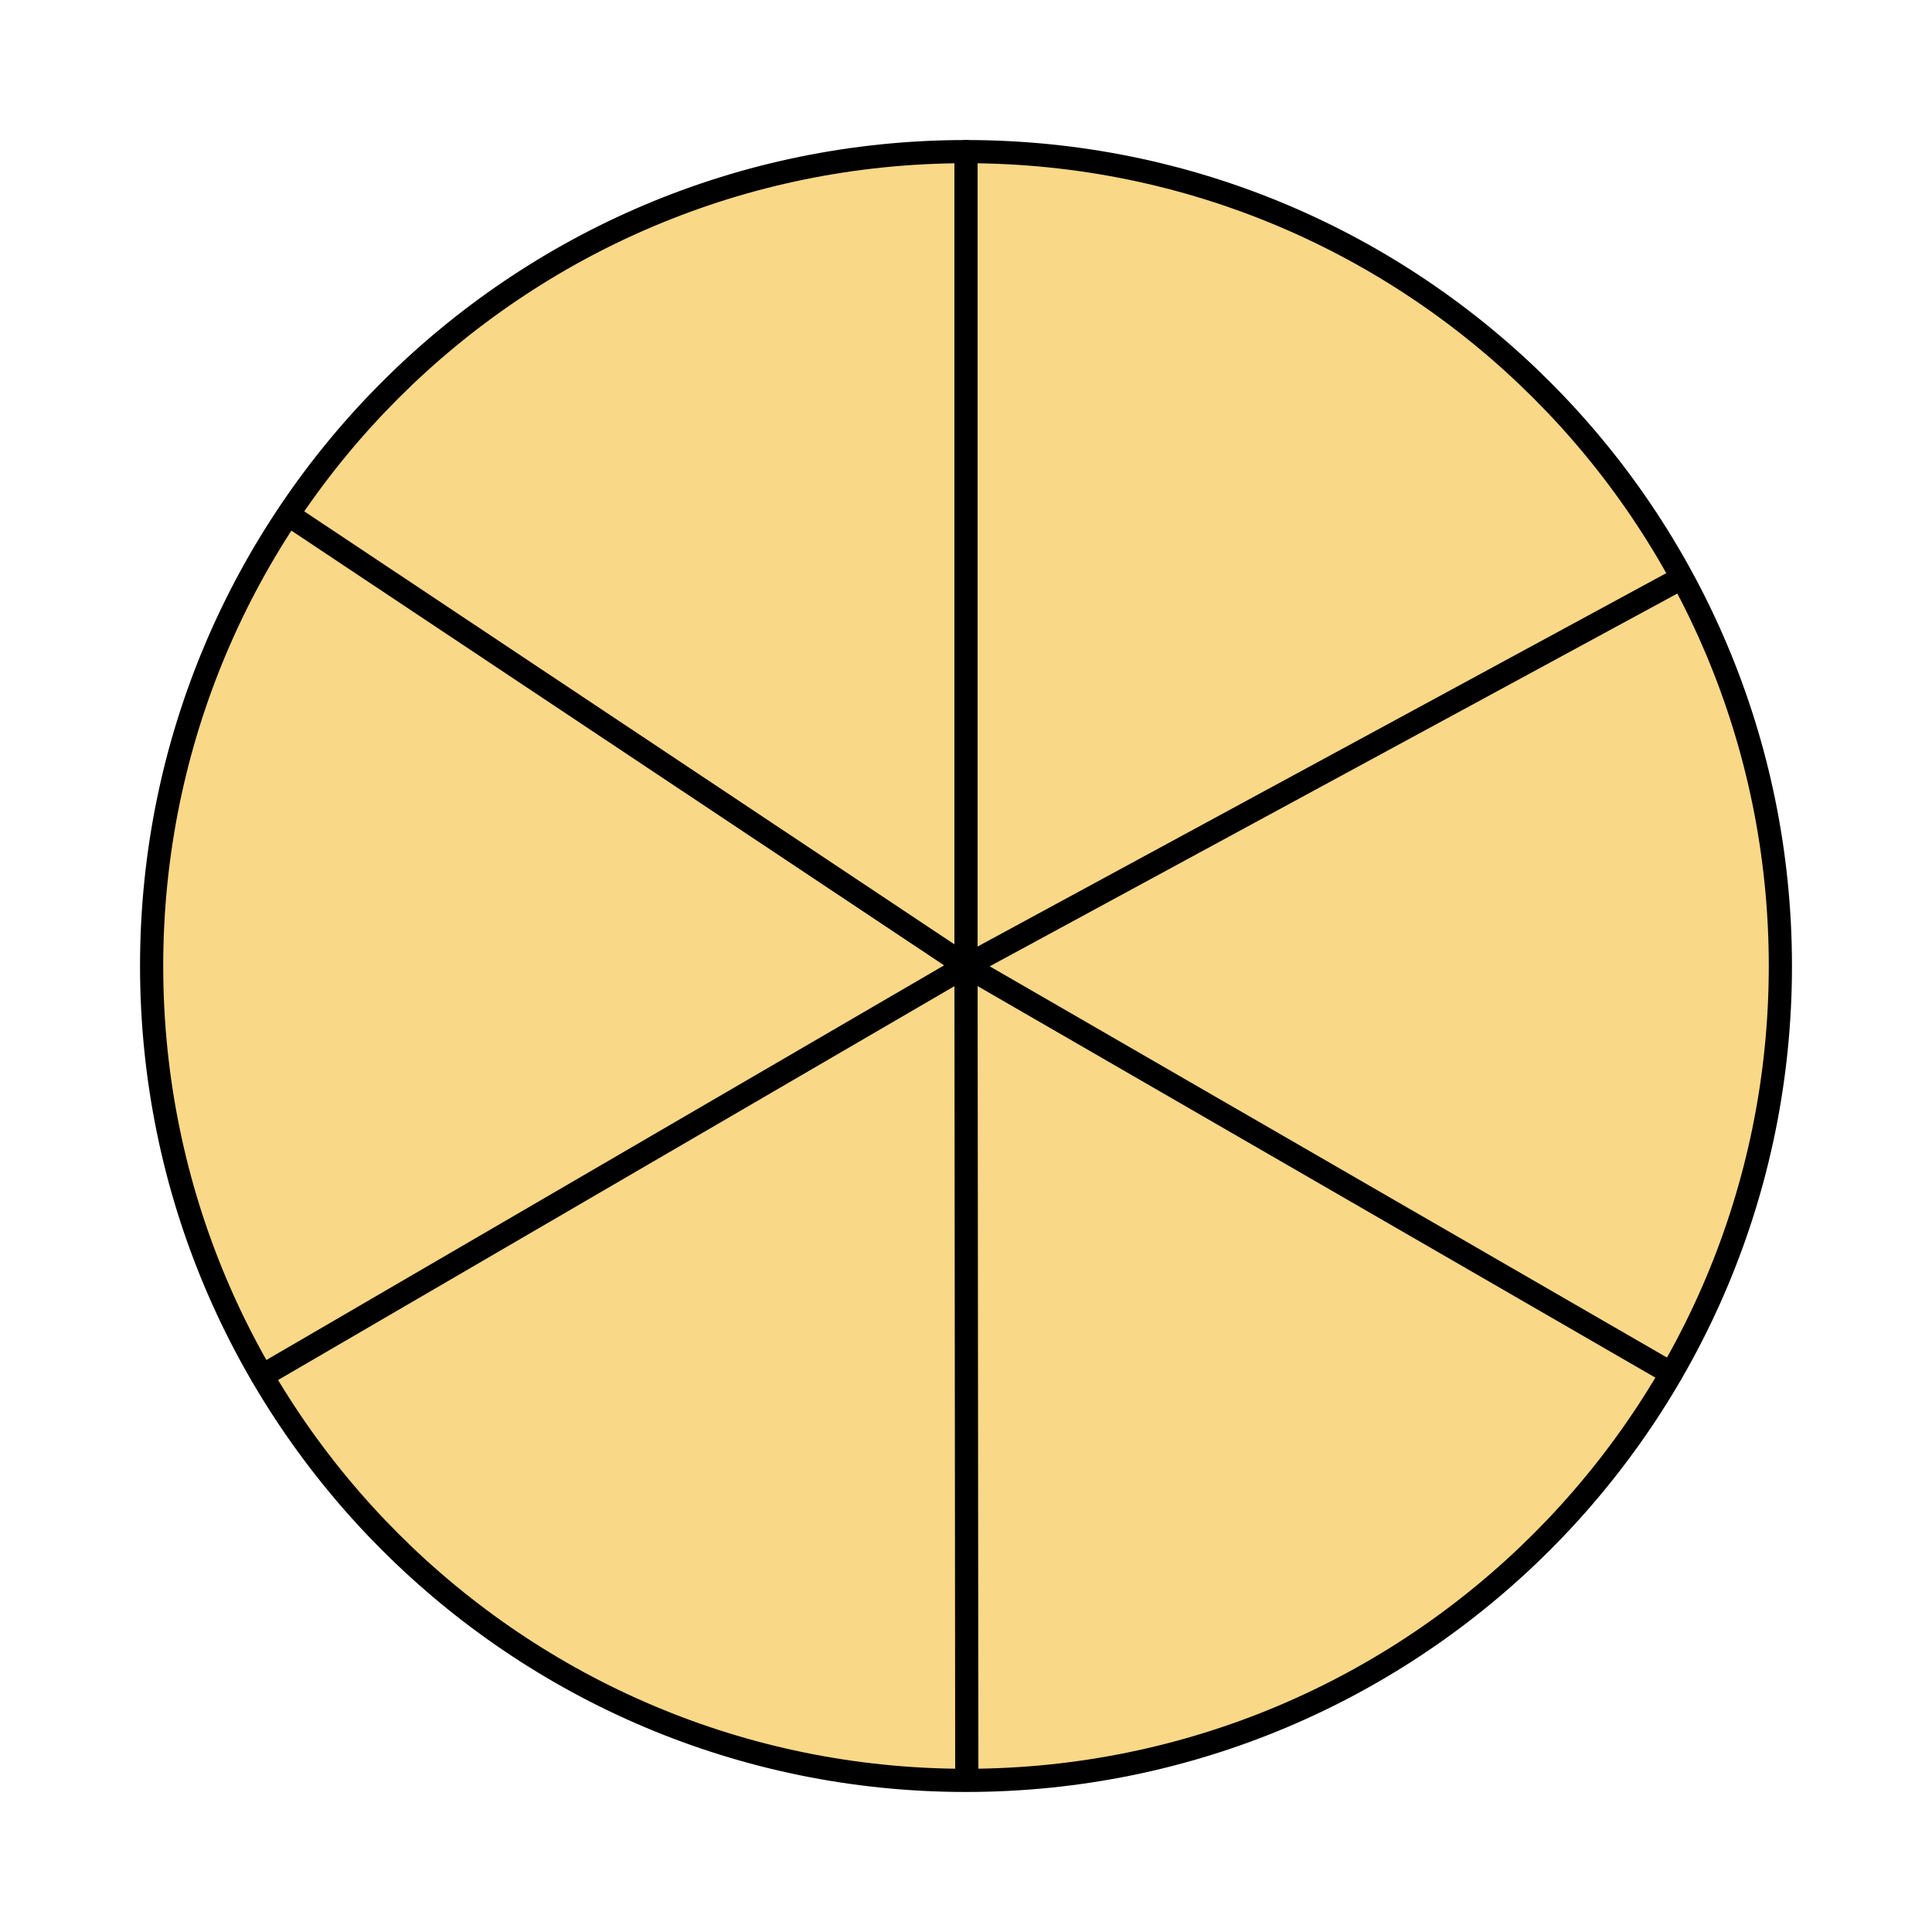
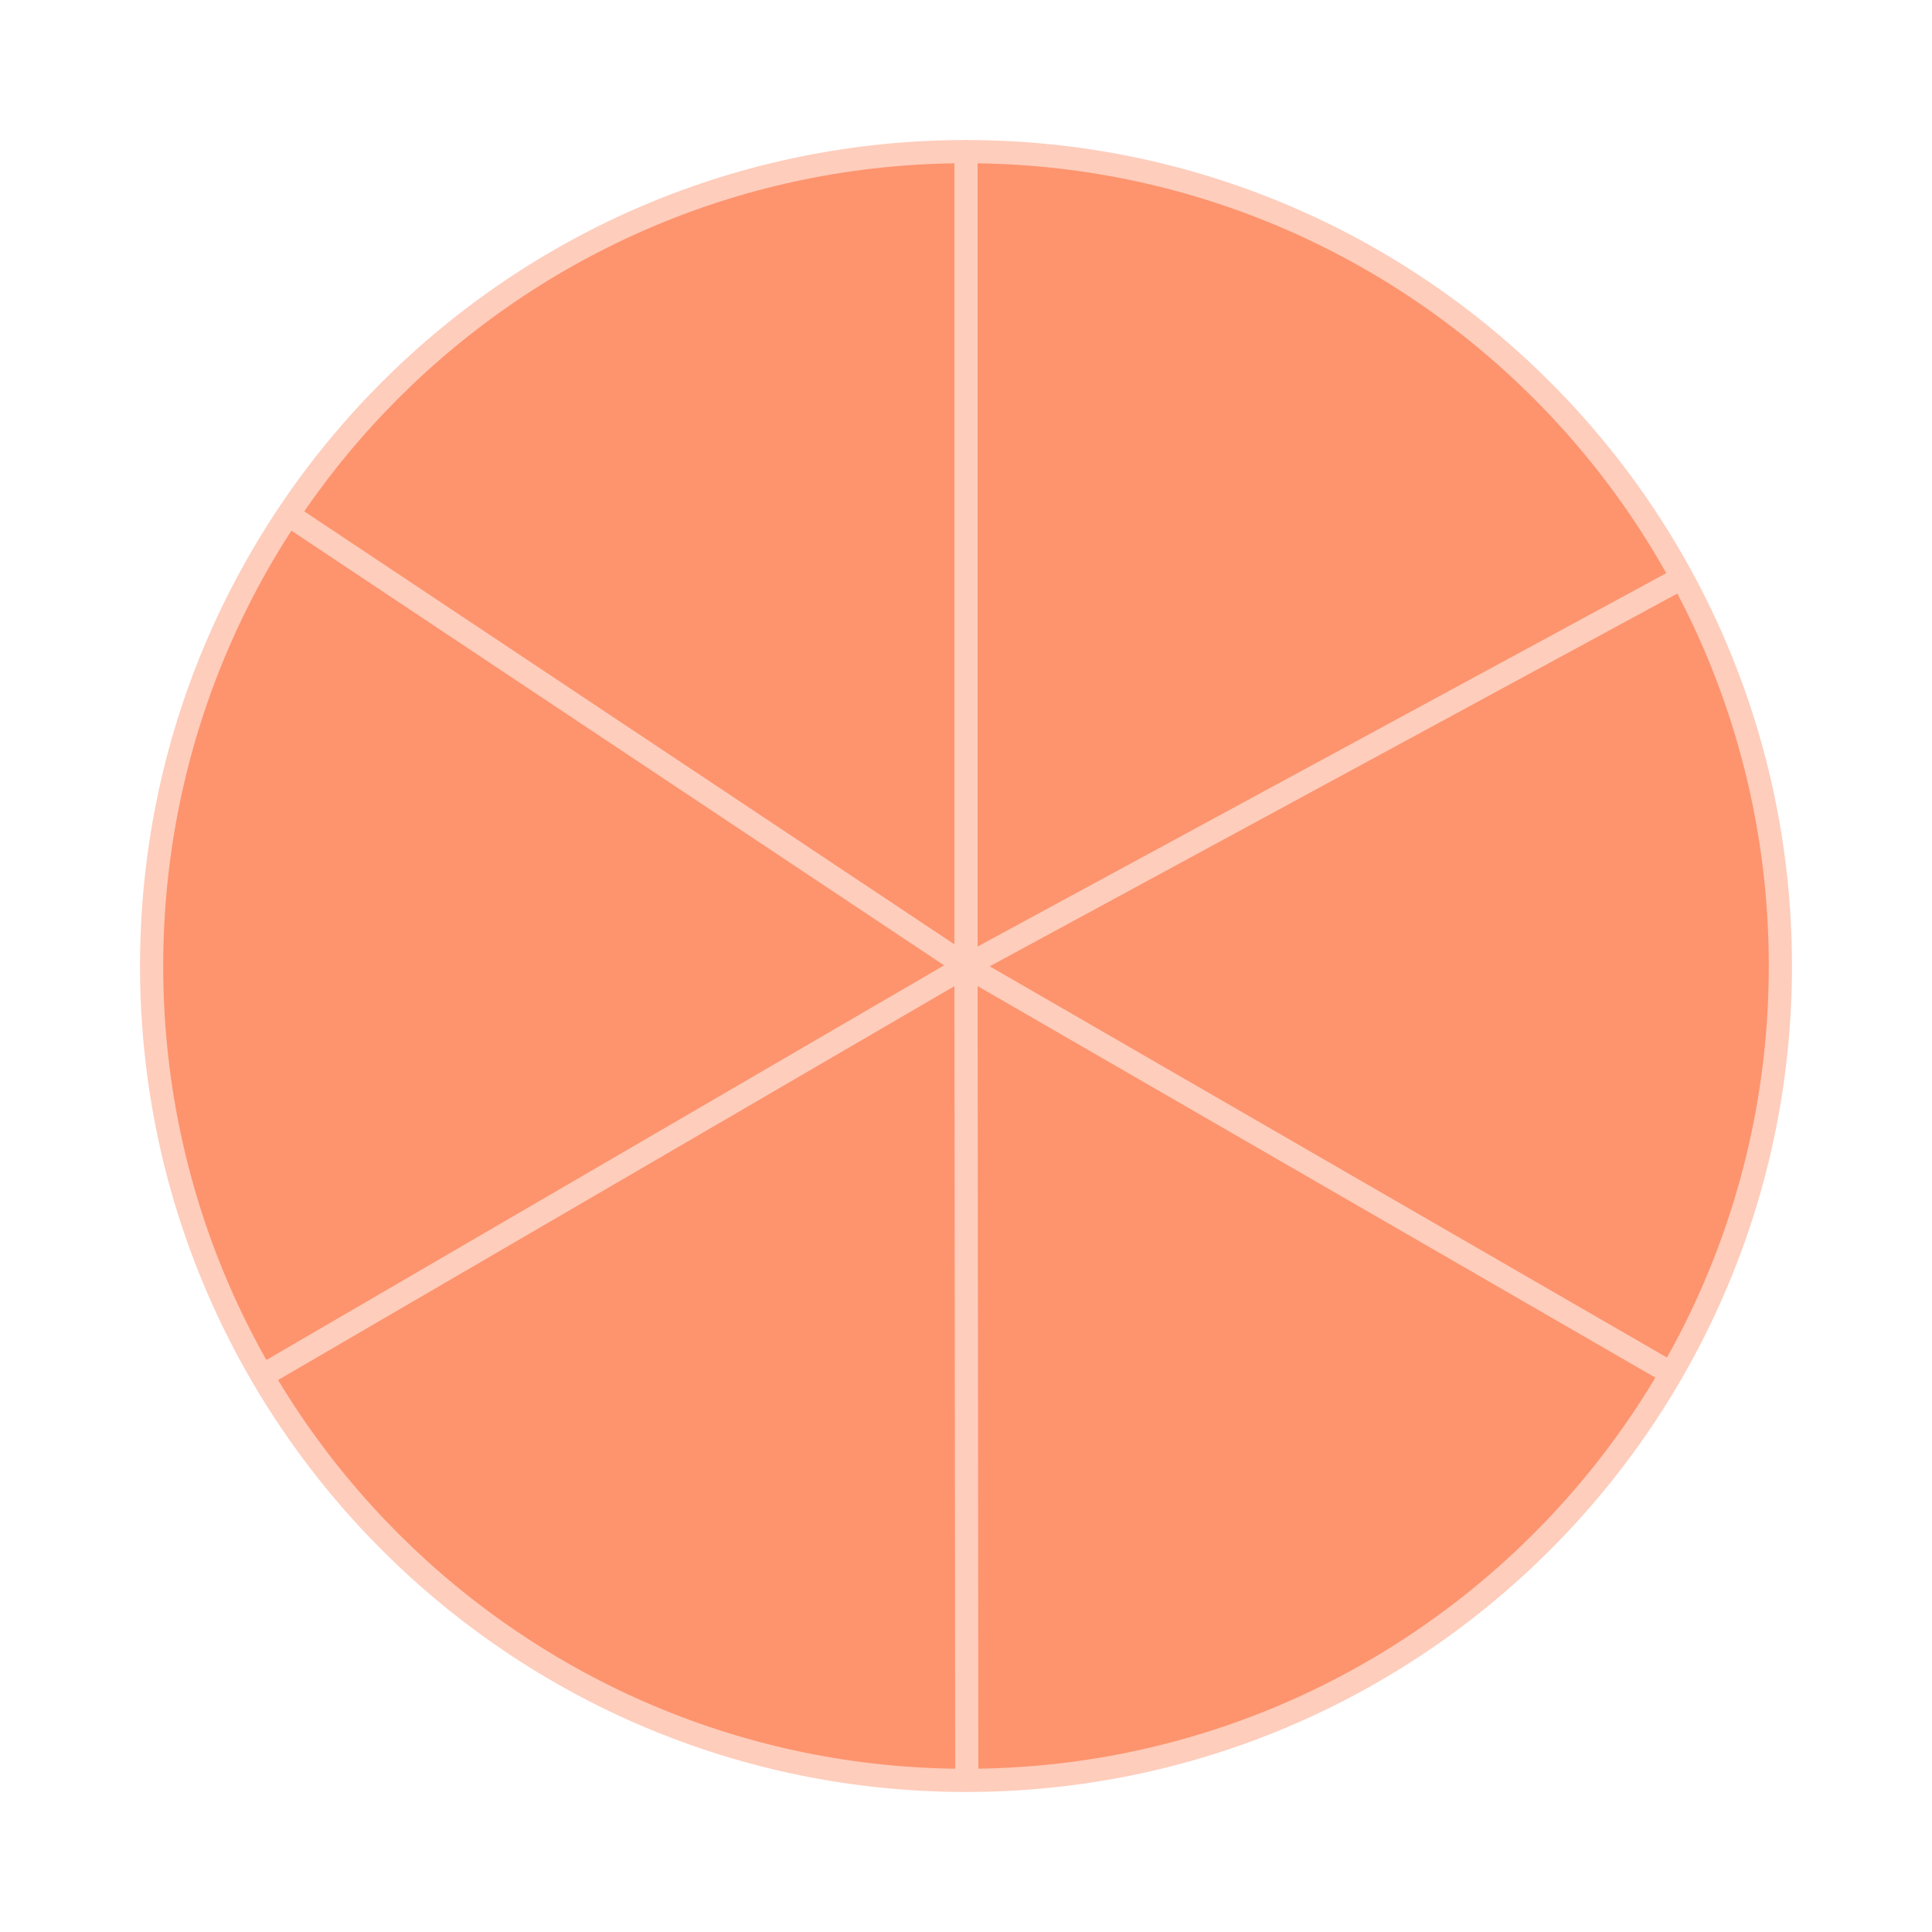
<svg xmlns="http://www.w3.org/2000/svg" width="100%" height="100%" viewBox="0 0 250 250" version="1.1" xml:space="preserve" style="fill-rule:evenodd;clip-rule:evenodd;stroke-linecap:round;stroke-linejoin:round;stroke-miterlimit:1.5;">
-   <circle cx="125" cy="125" r="105.38" style="fill:#f9d888;stroke:#000;stroke-width:3px;" />
-   <path d="M125,125l0,-105.38" style="fill:none;stroke:#000;stroke-width:3px;" />
-   <path d="M125,125l-91.065,53.03" style="fill:none;stroke:#000;stroke-width:3px;" />
-   <path d="M125,125l91.248,52.713" style="fill:none;stroke:#000;stroke-width:3px;" />
-   <path d="M125,125l-87.377,-58.193" style="fill:none;stroke:#000;stroke-width:3px;" />
-   <path d="M217.291,74.964l-92.291,50.036" style="fill:none;stroke:#000;stroke-width:3px;" />
-   <path d="M125,125l0.103,104.981" style="fill:none;stroke:#000;stroke-width:3px;" />
+   <circle cx="125" cy="125" r="105.38" style="fill:#fd946e;stroke:#fecdbc;stroke-width:3px;" />
+   <path d="M125,125l0,-105.38" style="fill:none;stroke:#fecdbc;stroke-width:3px;" />
+   <path d="M125,125l-91.065,53.03" style="fill:none;stroke:#fecdbc;stroke-width:3px;" />
+   <path d="M125,125l91.248,52.713" style="fill:none;stroke:#fecdbc;stroke-width:3px;" />
+   <path d="M125,125l-87.377,-58.193" style="fill:none;stroke:#fecdbc;stroke-width:3px;" />
+   <path d="M217.291,74.964l-92.291,50.036" style="fill:none;stroke:#fecdbc;stroke-width:3px;" />
+   <path d="M125,125l0.103,104.981" style="fill:none;stroke:#fecdbc;stroke-width:3px;" />
</svg>
